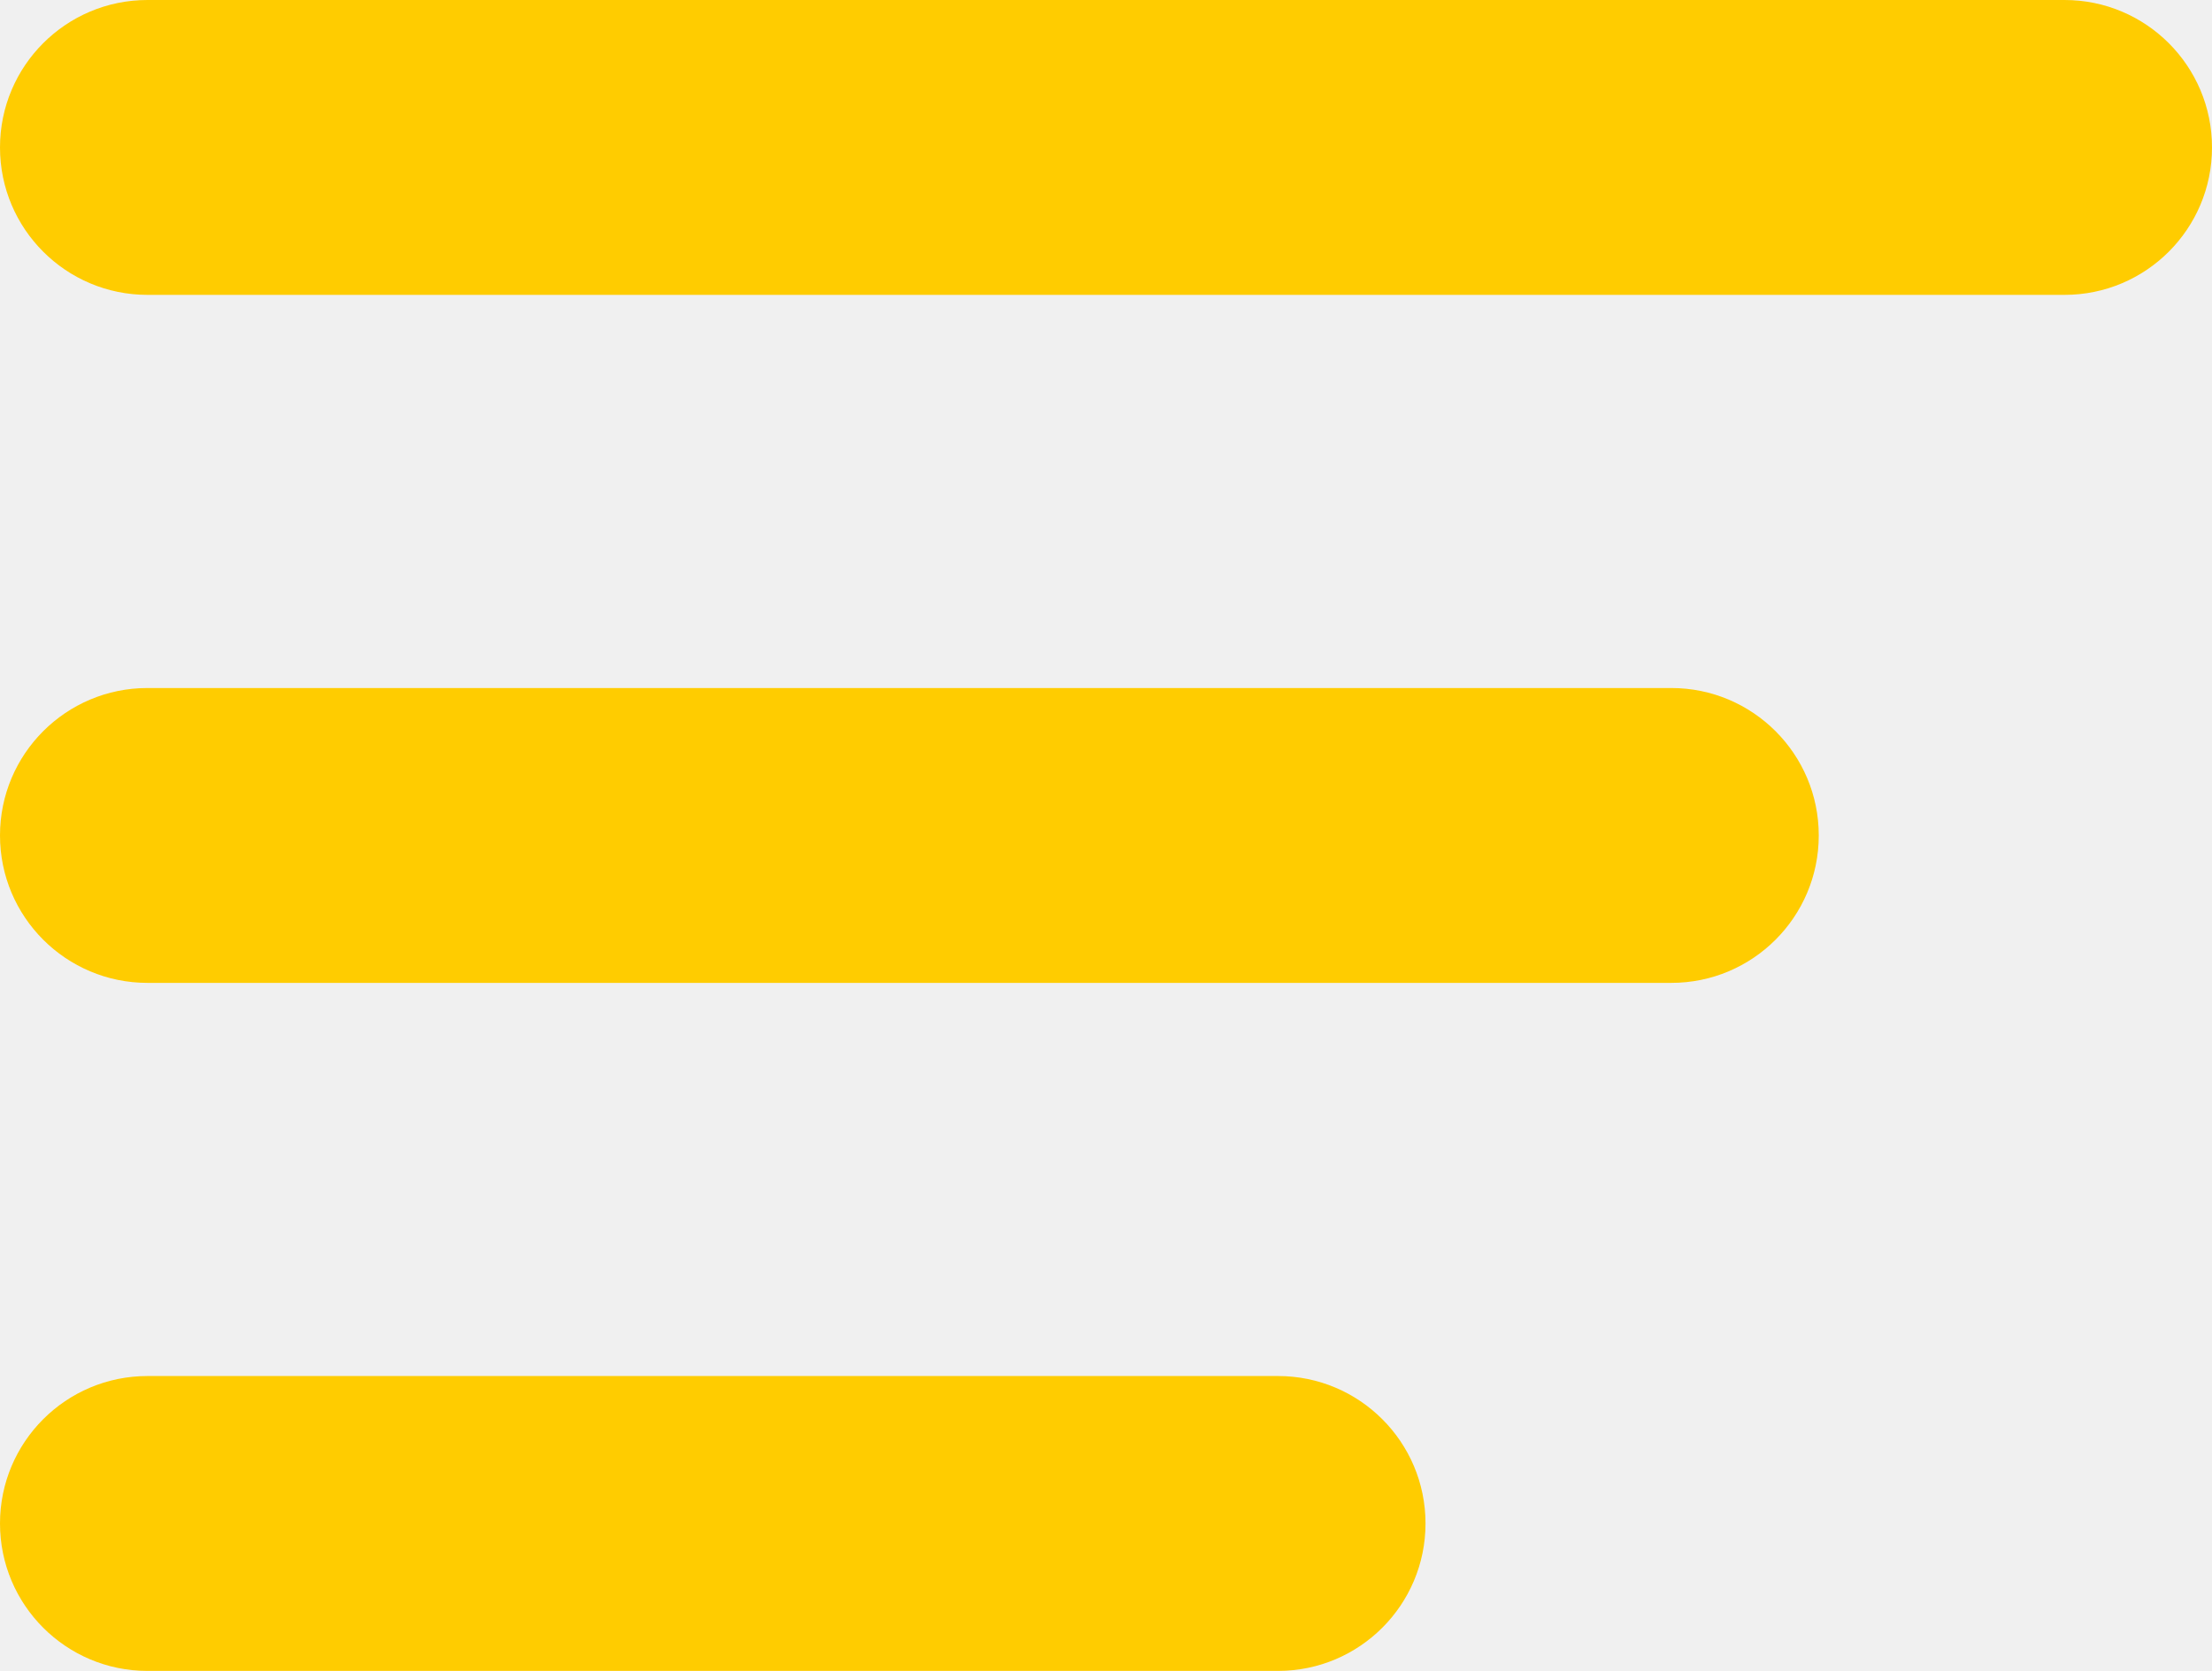
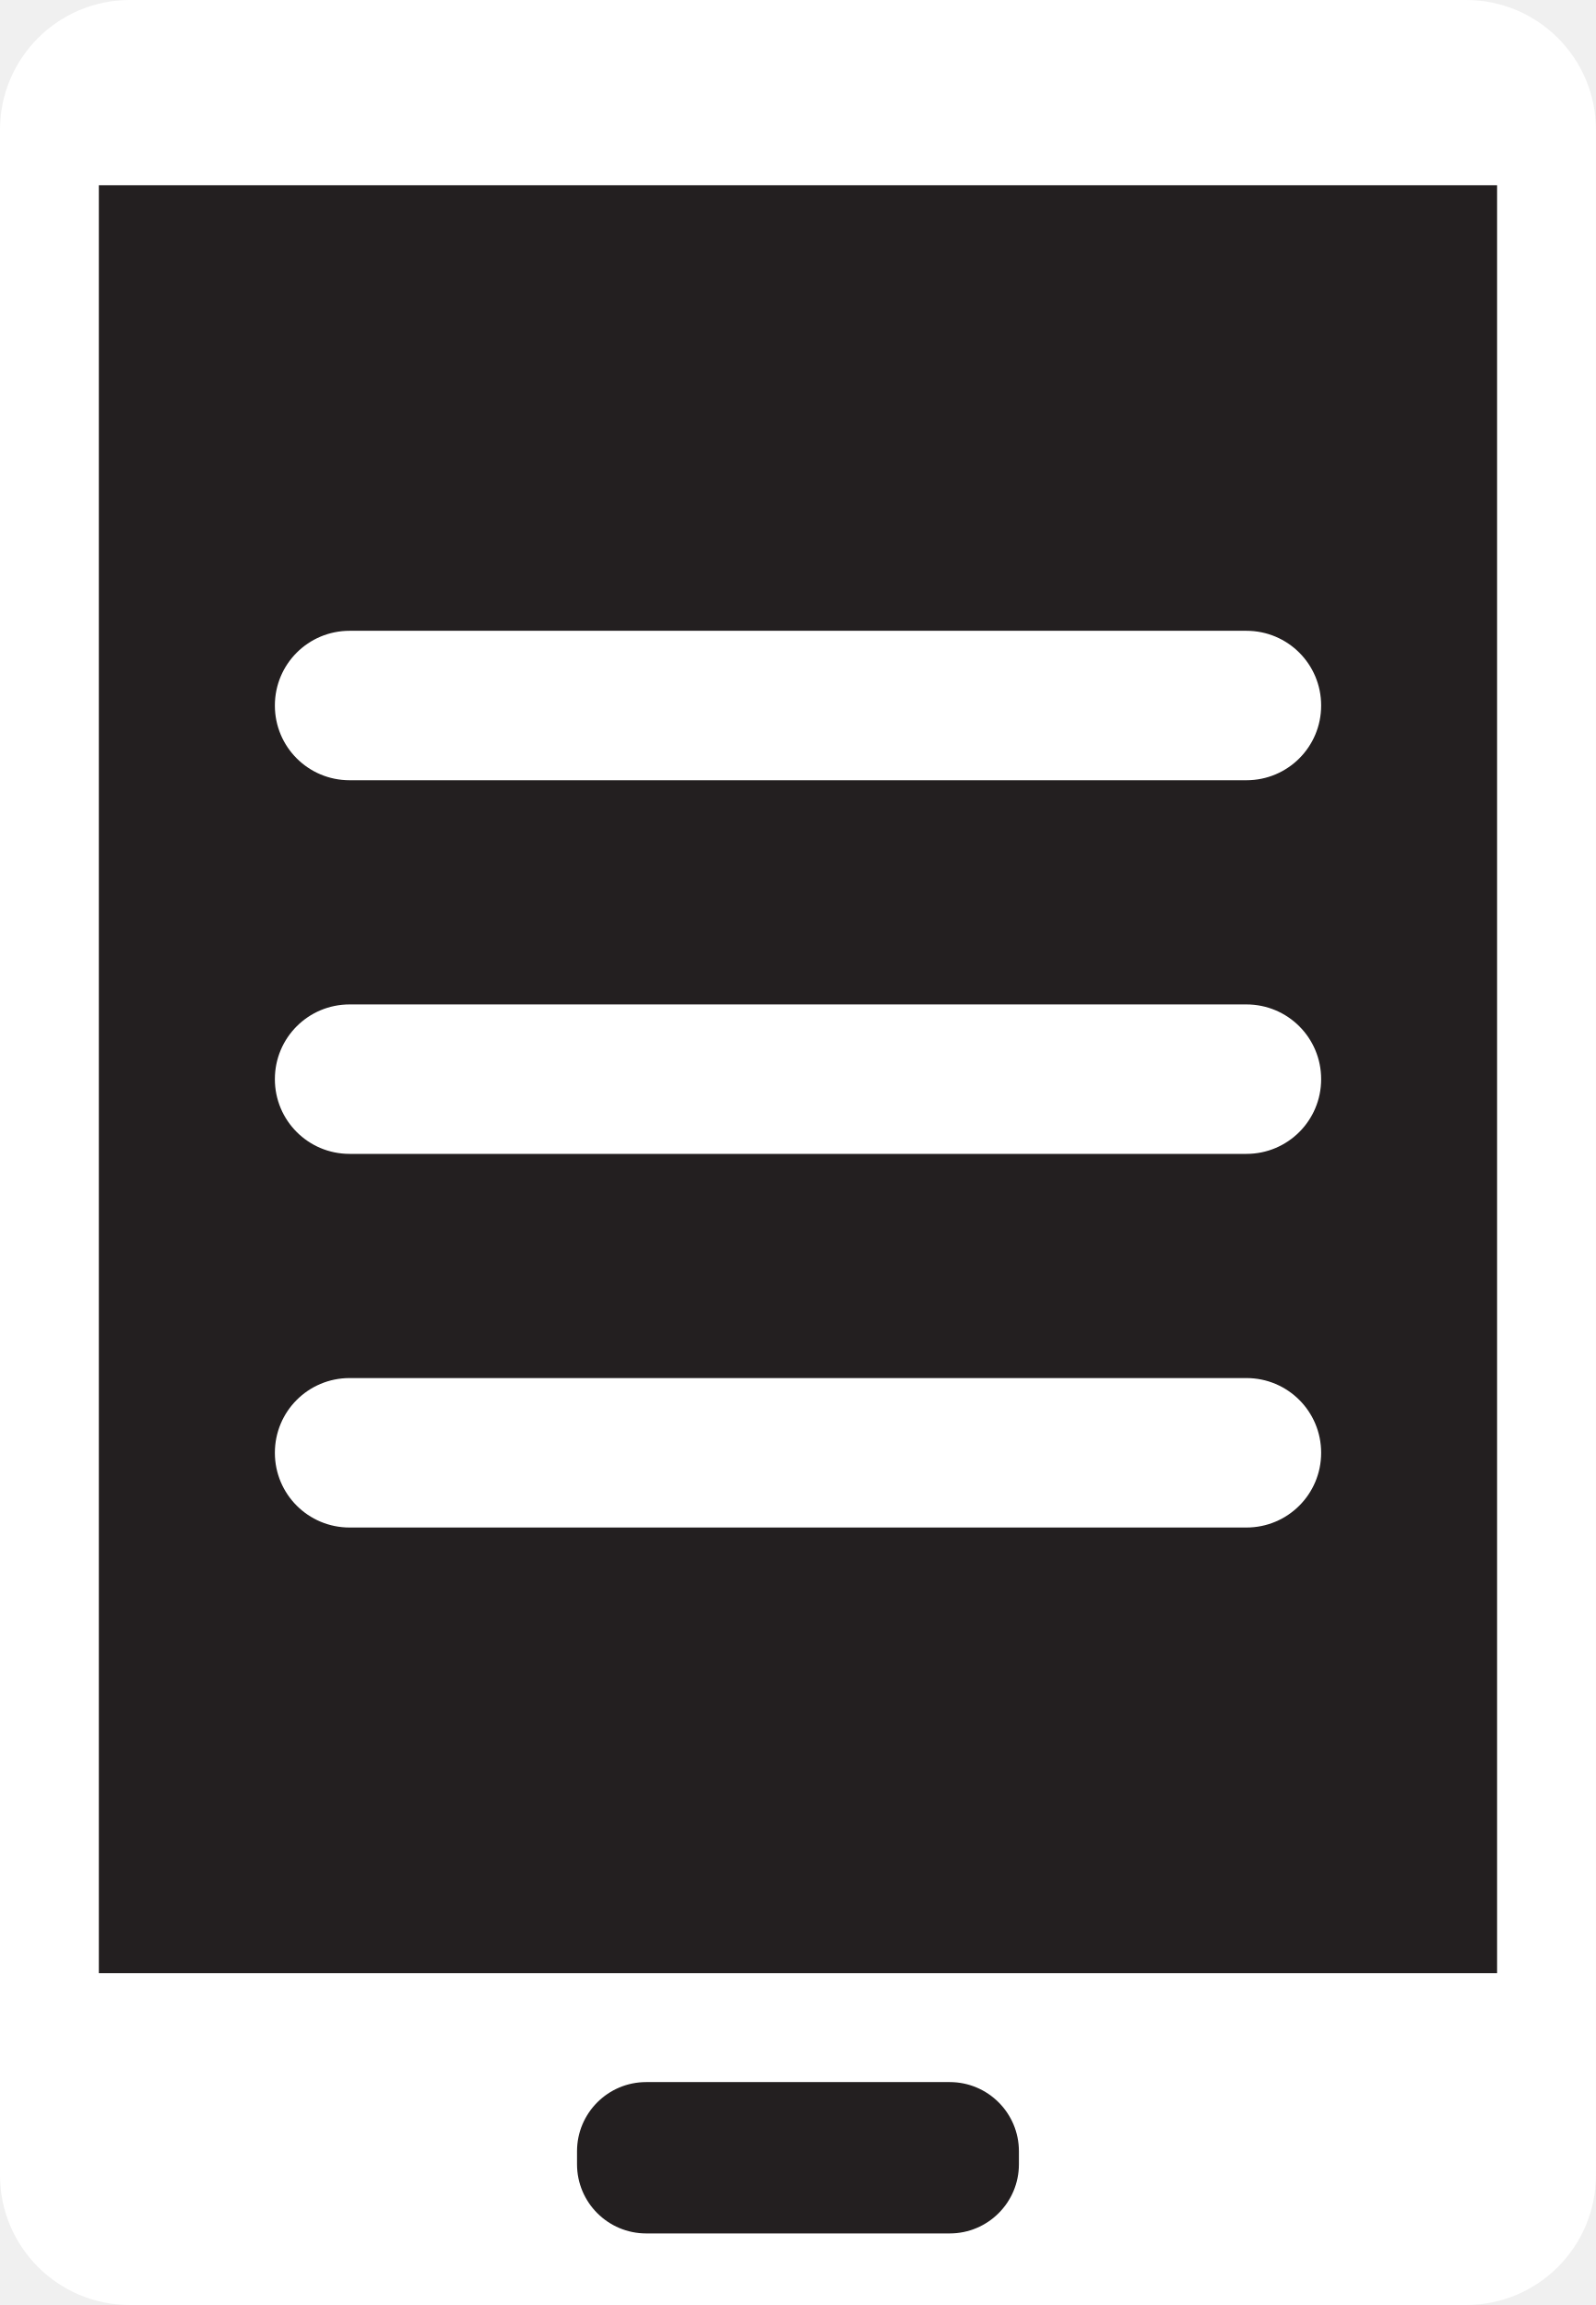
- <svg xmlns="http://www.w3.org/2000/svg" width="45" height="34" viewBox="0 0 45 34" fill="#ffcc00">
-   <rect width="45" height="6" rx="3" fill="#ffcc00" />
-   <rect y="14" width="37" height="6" rx="3" fill="#ffcc00" />
-   <rect y="28" width="29" height="6" rx="3" fill="#ffcc00" />
+ <svg xmlns="http://www.w3.org/2000/svg" id="Camada_2" data-name="Camada 2" viewBox="0 0 201.82 291.49">
+   <g id="Layer_1" data-name="Layer 1">
+     <rect width="201.82" height="291.49" rx="16.42" ry="16.42" style="fill: #fff;" />
+     <rect x="12.5" y="23.43" width="176.82" height="226.1" style="fill: #231f20;" />
+     <rect x="72.97" y="263.3" width="55.88" height="19.14" rx="8.75" ry="8.75" style="fill: #231f20;" />
+     <path d="M34.76,89.22c0-5.23,4.22-9.45,9.45-9.45h113.41c5.23,0,9.45,4.22,9.45,9.45s-4.22,9.45-9.45,9.45H44.21c-5.23,0-9.45-4.22-9.45-9.45Zm0,47.25c0-5.23,4.22-9.45,9.45-9.45h113.41c5.23,0,9.45,4.22,9.45,9.45s-4.22,9.45-9.45,9.45H44.21c-5.23,0-9.45-4.22-9.45-9.45Zm132.31,47.25c0,5.23-4.22,9.45-9.45,9.45H44.21c-5.23,0-9.45-4.22-9.45-9.45s4.22-9.45,9.45-9.45h113.41c5.23,0,9.45,4.22,9.45,9.45Z" style="fill: #fff;" />
+   </g>
</svg>
